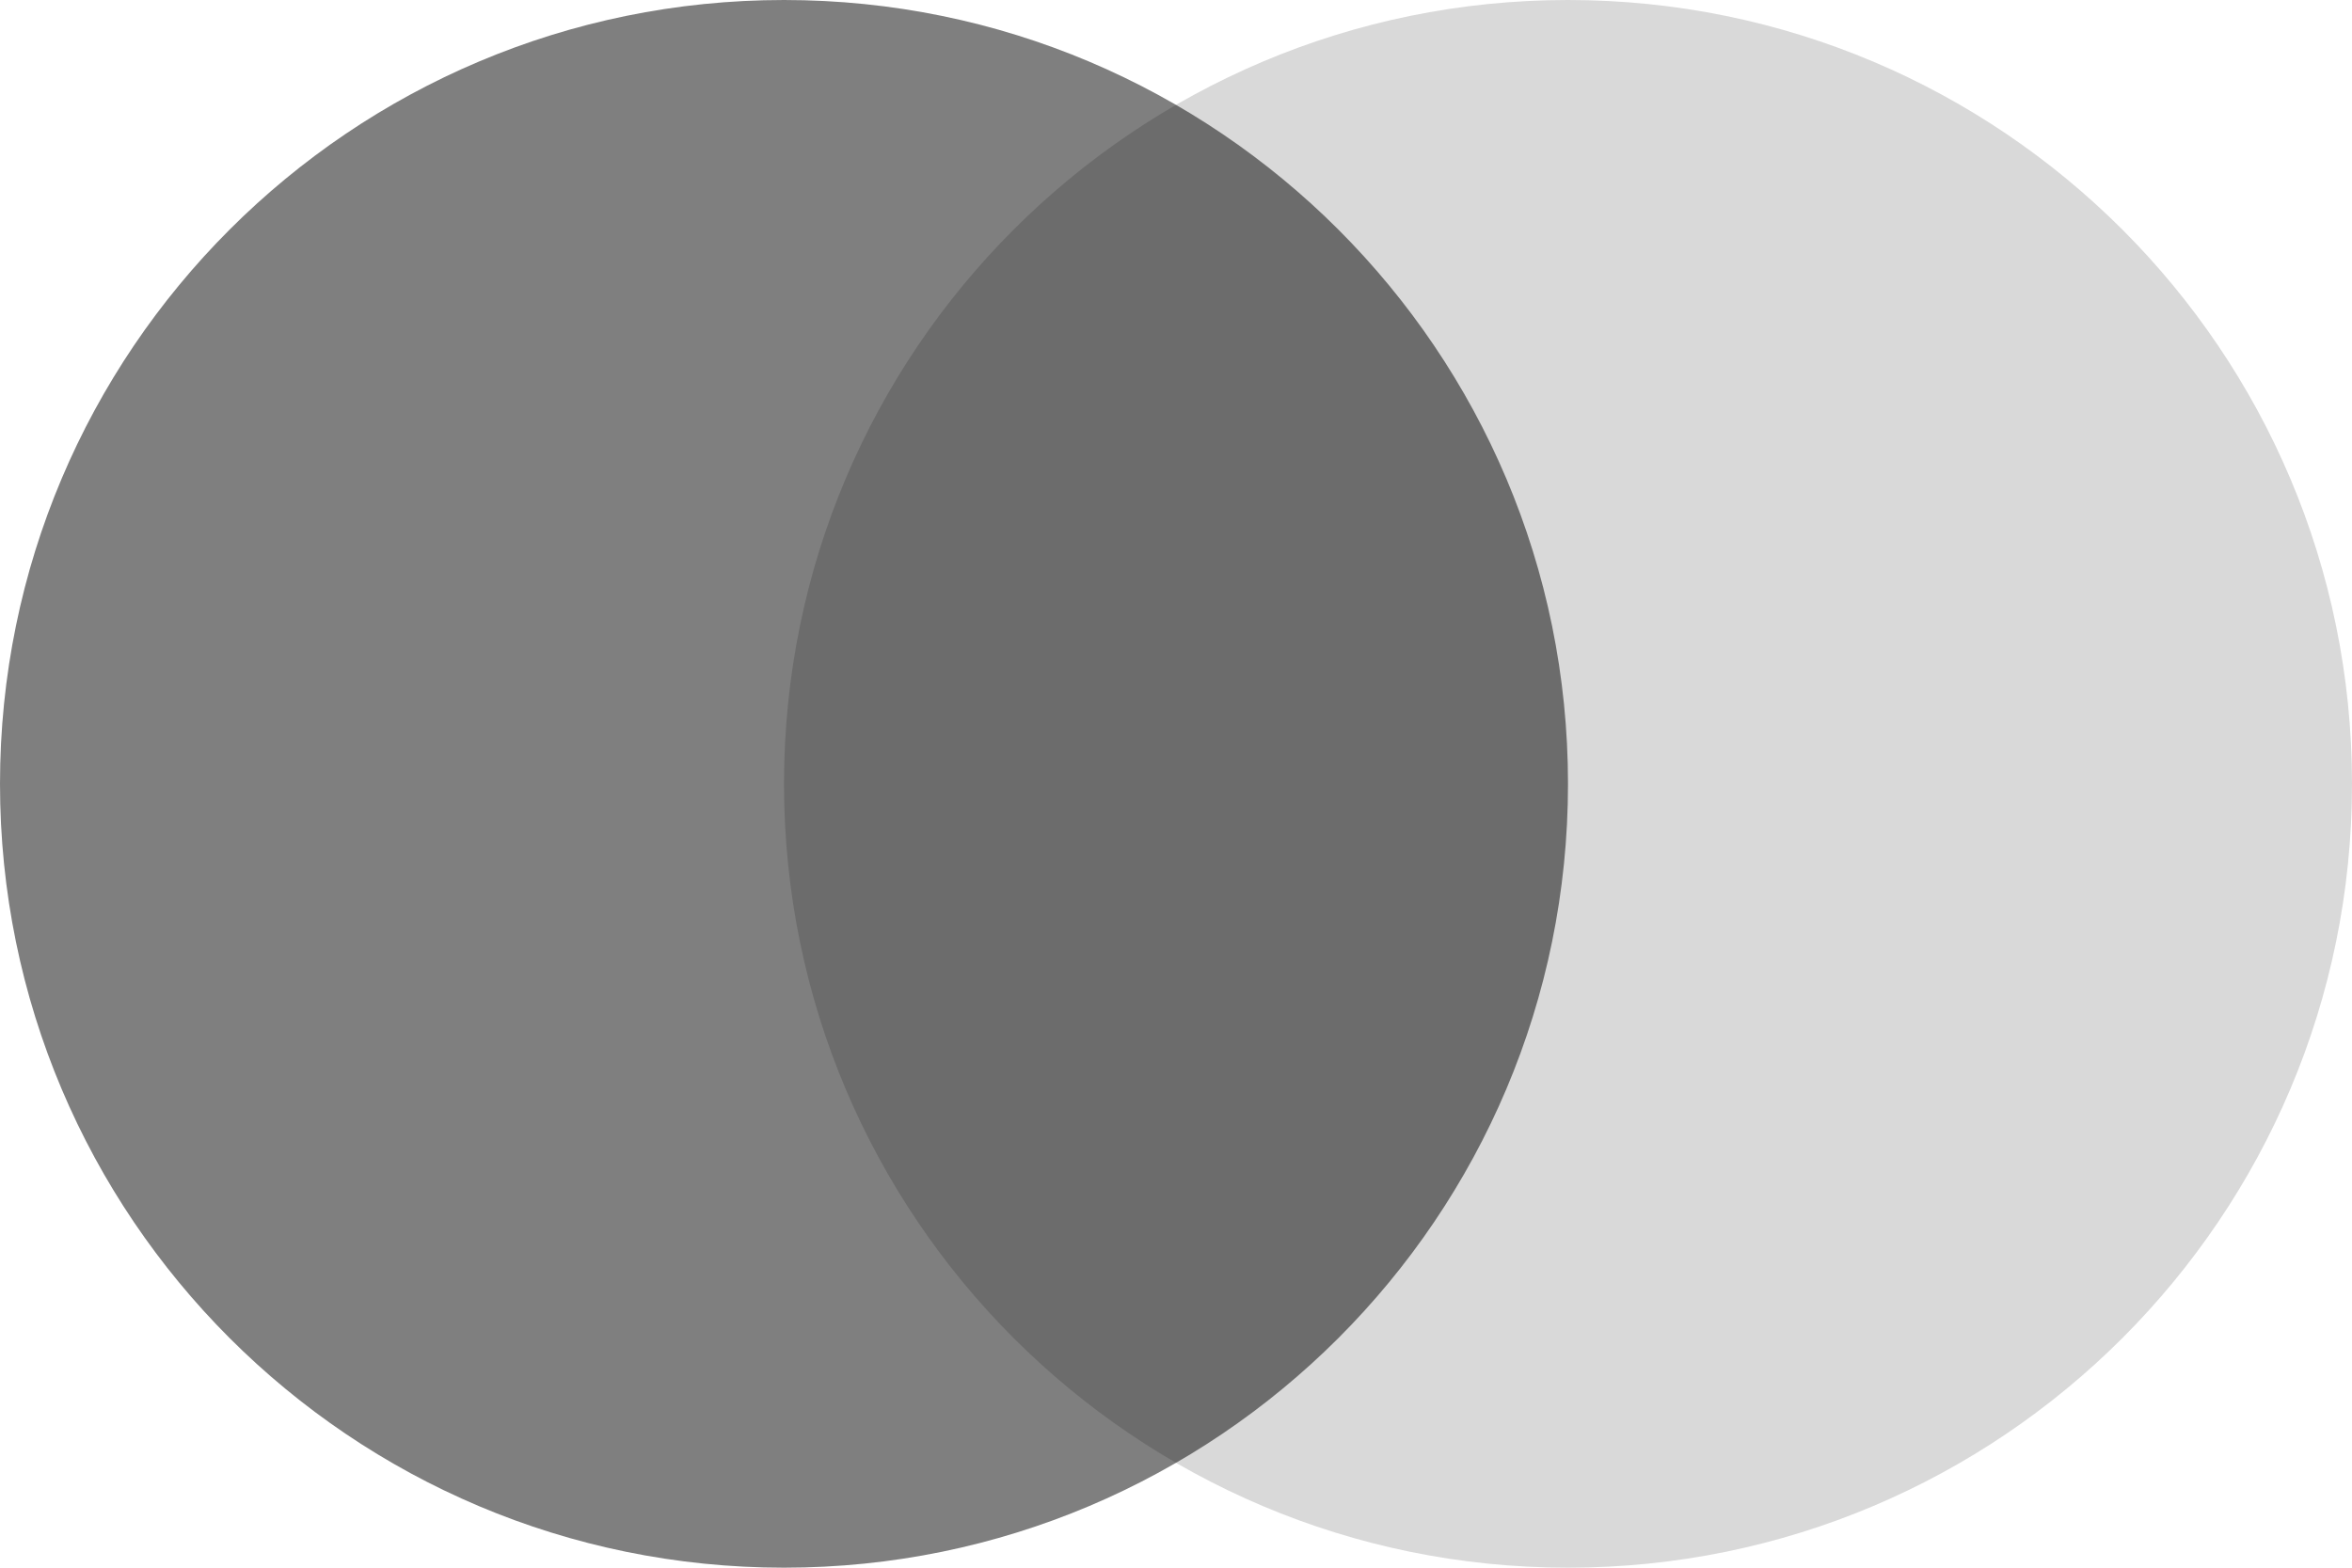
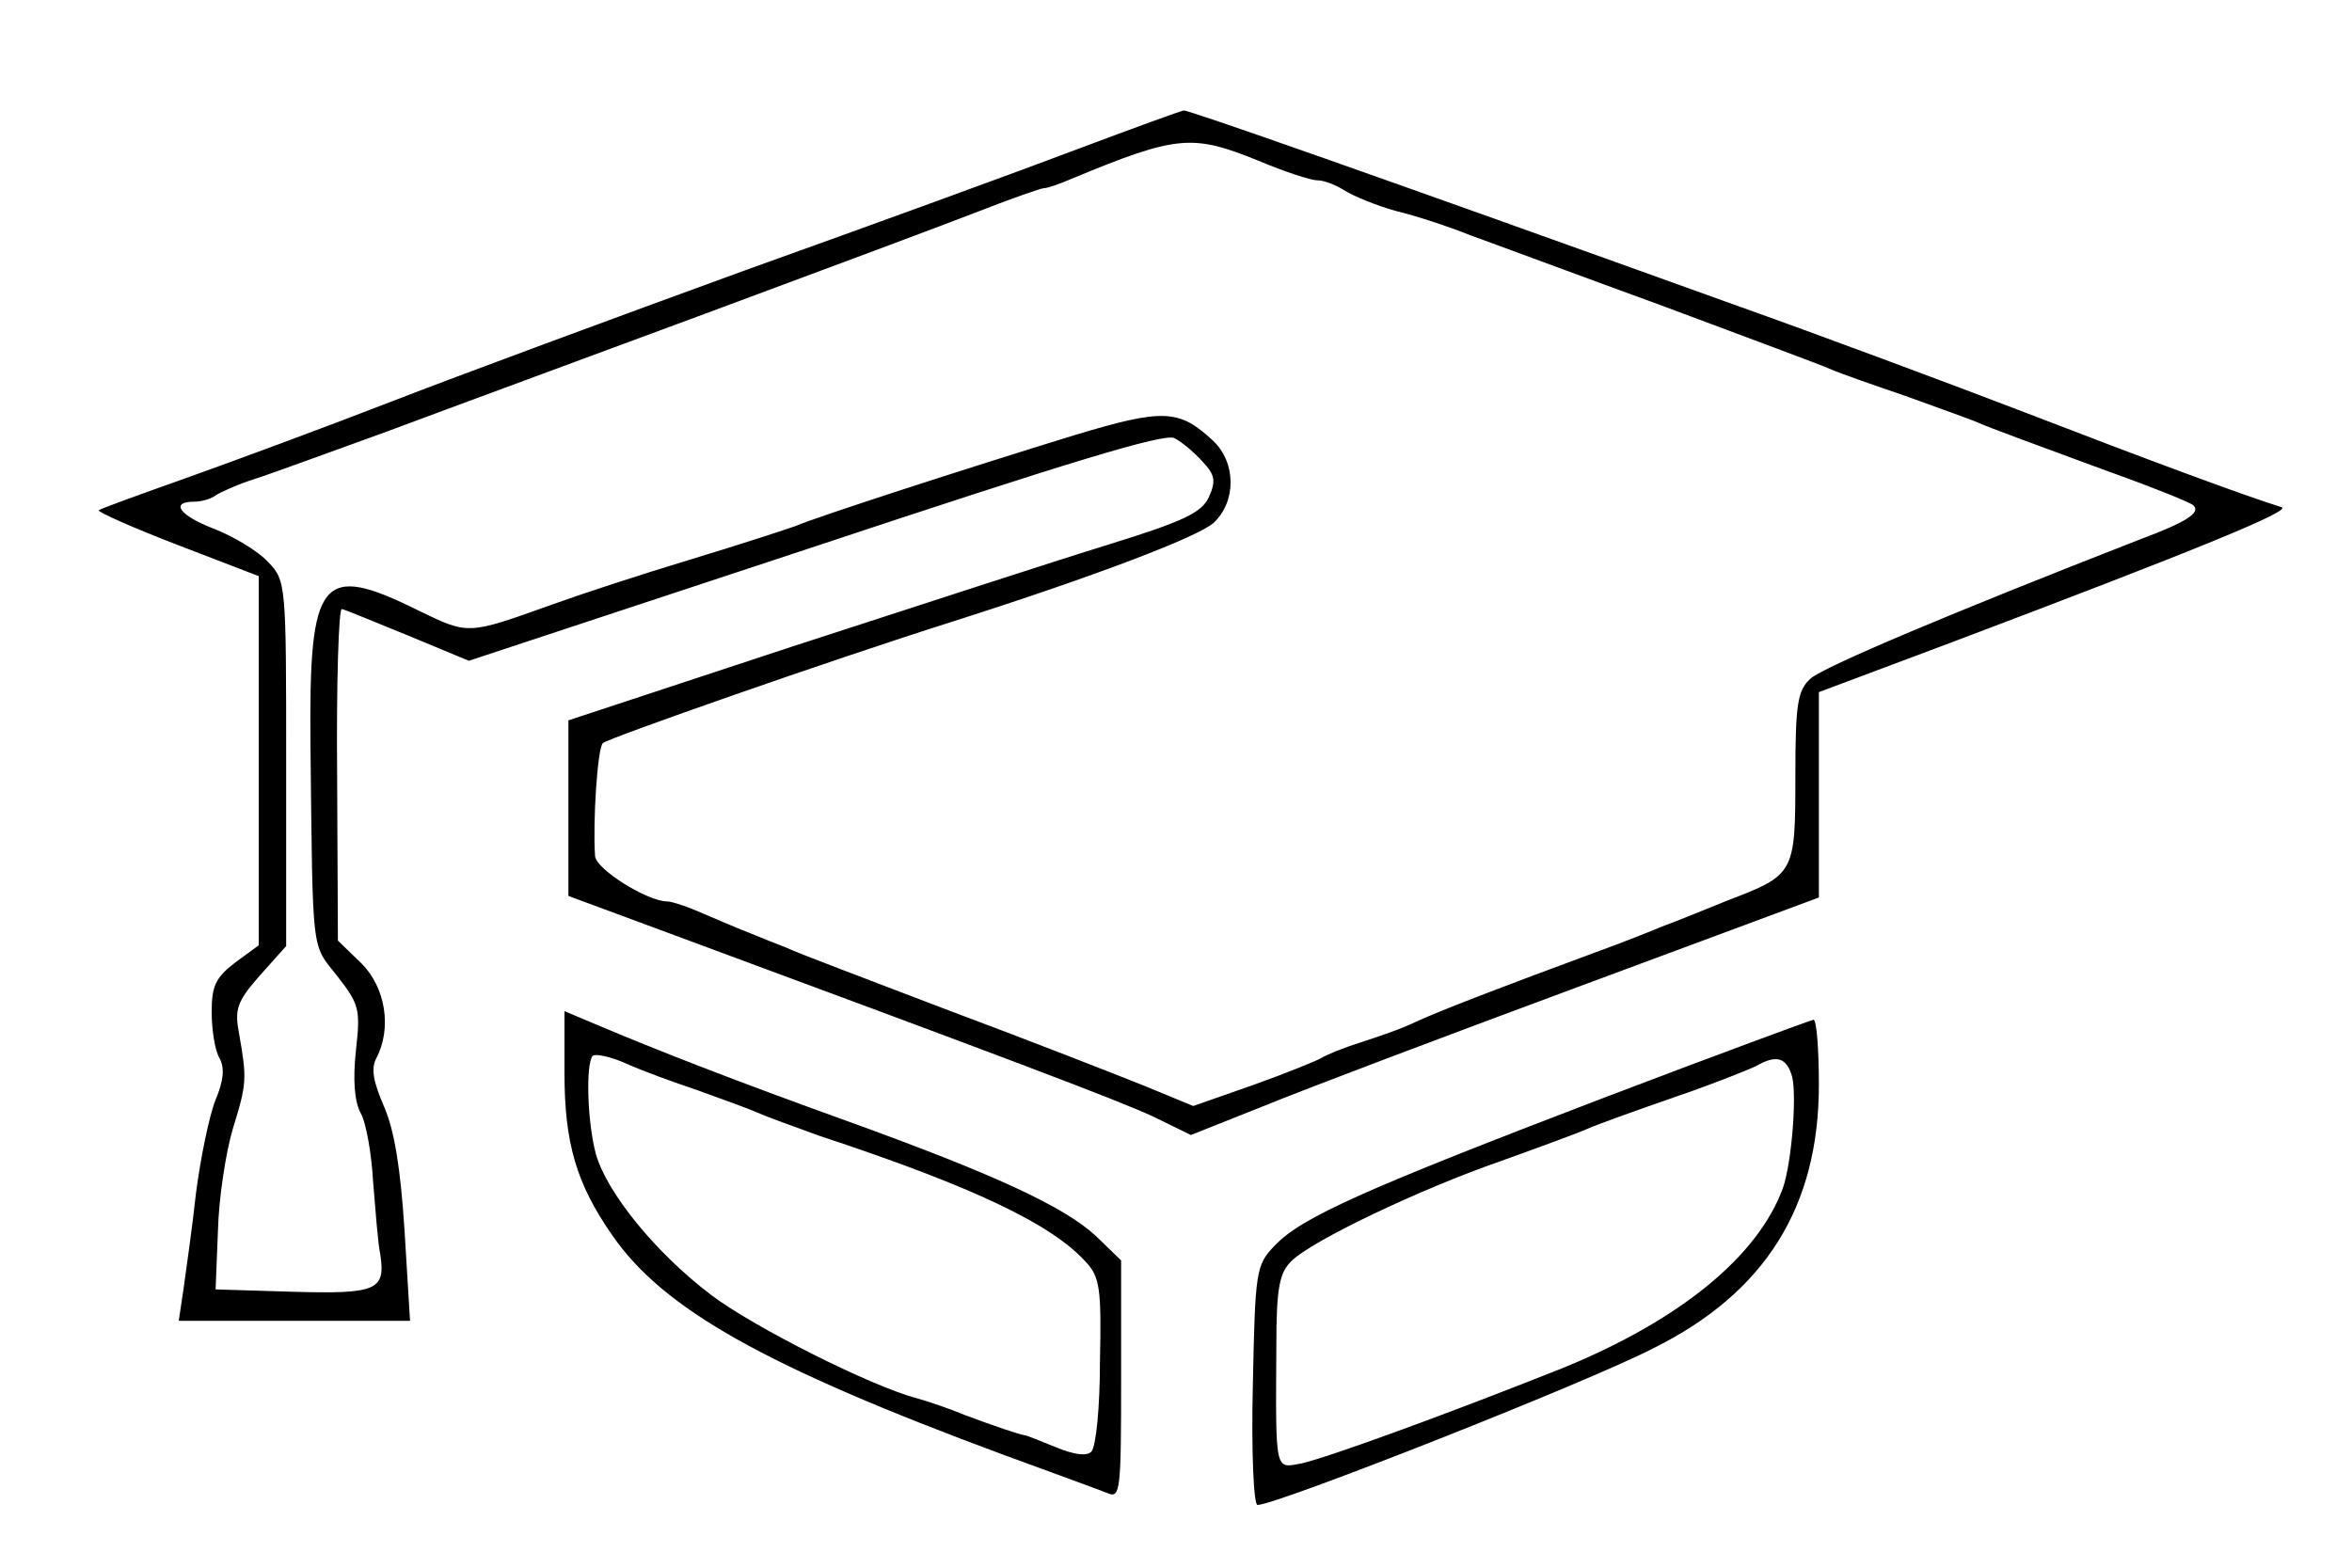
- <svg xmlns="http://www.w3.org/2000/svg" width="150" height="100" viewBox="0 0 150 100" fill="none">
-   <circle cx="50" cy="50" r="50" fill="black" fill-opacity="0.5" />
-   <circle cx="100" cy="50" r="50" fill="black" fill-opacity="0.15" />
+ <svg xmlns="http://www.w3.org/2000/svg" version="1.0" width="300pt" height="200pt" viewBox="0 0 300 200" preserveAspectRatio="xMidYMid meet">
+   <g transform="translate(0,200) scale(0.1,-0.1)" fill="#000000" stroke="none">
+     <path d="M1375 1810 c-71 -27 -263 -97 -425 -155 -162 -59 -365 -134 -450 -167 -85 -33 -204 -77 -263 -98 -59 -21 -109 -39 -111 -41 -2 -2 43 -22 100 -44 l104 -40 0 -236 0 -235 -30 -22 c-25 -19 -30 -30 -30 -63 0 -22 4 -49 10 -59 7 -13 5 -29 -5 -53 -8 -20 -19 -73 -25 -119 -5 -46 -13 -101 -16 -123 l-6 -40 147 0 148 0 -7 115 c-5 79 -13 128 -26 158 -14 32 -17 49 -10 62 20 38 12 90 -19 121 l-30 29 -1 213 c-1 116 2 211 6 210 5 -1 43 -17 85 -34 l77 -32 442 146 c319 106 446 145 458 138 10 -5 26 -19 36 -30 16 -17 17 -25 8 -45 -9 -20 -32 -31 -129 -61 -65 -20 -246 -79 -403 -130 l-285 -94 0 -112 0 -112 135 -50 c408 -151 570 -212 612 -232 l47 -23 93 37 c51 21 231 89 401 152 l307 114 0 131 0 131 168 63 c315 119 437 169 422 173 -48 15 -167 59 -325 120 -99 38 -268 101 -375 139 -461 166 -695 248 -700 247 -3 0 -63 -22 -135 -49z m230 -15 c33 -14 67 -25 75 -25 9 0 24 -6 35 -13 11 -7 40 -19 65 -26 25 -6 68 -20 95 -31 28 -10 138 -51 245 -90 107 -40 204 -76 215 -81 11 -5 54 -20 95 -34 41 -15 84 -30 95 -35 11 -5 76 -29 144 -54 67 -24 126 -47 129 -51 9 -9 -9 -21 -68 -43 -236 -92 -405 -163 -421 -178 -16 -15 -19 -31 -19 -125 0 -124 -1 -125 -87 -158 -32 -13 -69 -28 -83 -33 -14 -6 -52 -21 -85 -33 -114 -42 -200 -75 -230 -89 -16 -8 -48 -19 -70 -26 -22 -7 -44 -16 -50 -20 -5 -3 -44 -19 -86 -34 l-77 -27 -63 26 c-35 14 -147 58 -249 96 -102 39 -195 74 -207 80 -13 5 -33 13 -45 18 -13 5 -39 16 -60 25 -20 9 -41 16 -47 16 -25 0 -91 41 -92 58 -3 42 3 138 10 144 6 6 291 106 446 155 182 58 313 108 333 126 29 27 29 77 -1 105 -43 40 -63 41 -176 7 -143 -44 -331 -105 -356 -116 -11 -4 -72 -24 -135 -43 -63 -19 -142 -45 -175 -57 -109 -39 -107 -39 -171 -8 -125 62 -140 43 -138 -171 3 -273 1 -253 34 -295 28 -36 30 -42 24 -95 -4 -37 -2 -65 6 -80 7 -12 14 -52 16 -89 3 -36 6 -77 9 -91 7 -46 -4 -51 -111 -48 l-99 3 3 75 c1 41 10 100 19 130 18 58 18 64 8 121 -6 31 -3 41 26 74 l34 38 0 233 c0 229 0 233 -23 257 -13 14 -43 32 -68 42 -45 17 -58 35 -26 35 10 0 22 4 27 8 6 4 28 14 50 21 22 7 98 35 170 61 72 27 254 94 405 150 151 56 309 115 350 131 41 16 78 29 82 29 4 0 19 5 35 12 135 56 154 57 238 23z" />
+     <path d="M720 631 c0 -89 15 -141 61 -207 65 -94 194 -167 499 -280 63 -23 123 -45 133 -49 16 -7 17 4 17 145 l0 152 -32 31 c-41 38 -130 79 -318 147 -139 50 -242 90 -322 124 l-38 16 0 -79z m170 -22 c30 -11 64 -23 75 -28 11 -5 47 -18 80 -30 197 -65 297 -113 340 -161 18 -19 20 -35 18 -127 0 -58 -5 -109 -11 -115 -6 -6 -22 -4 -46 6 -20 8 -37 15 -39 15 -4 0 -40 12 -77 26 -19 8 -46 17 -60 21 -58 15 -209 91 -263 132 -70 53 -133 130 -147 180 -11 41 -13 115 -4 125 4 3 23 -1 43 -10 20 -9 61 -24 91 -34z" />
+     <path d="M2047 600 c-306 -117 -387 -153 -421 -189 -24 -25 -25 -31 -28 -179 -2 -83 1 -152 6 -152 24 0 420 156 505 200 143 71 211 181 211 336 0 46 -3 84 -7 83 -5 -1 -124 -45 -266 -99z m239 26 c6 -26 -1 -111 -12 -142 -32 -87 -131 -168 -280 -229 -148 -59 -299 -114 -334 -122 -34 -6 -33 -14 -32 151 0 73 4 92 19 107 26 26 164 92 268 128 50 18 99 36 110 41 11 5 61 23 110 40 50 17 97 36 105 40 26 15 39 11 46 -14z" />
+   </g>
</svg>
